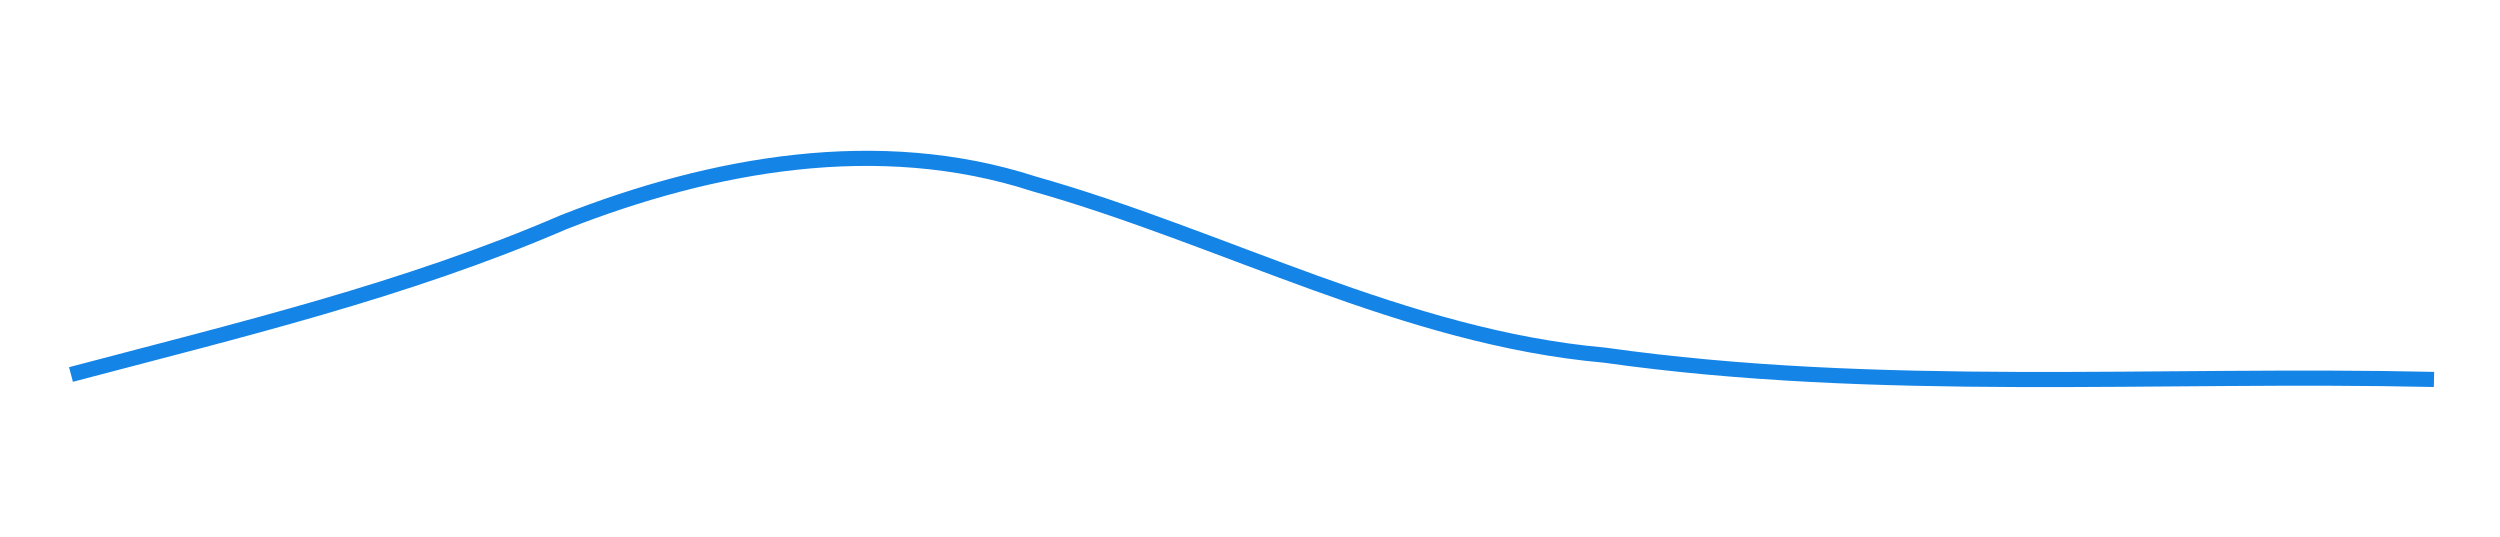
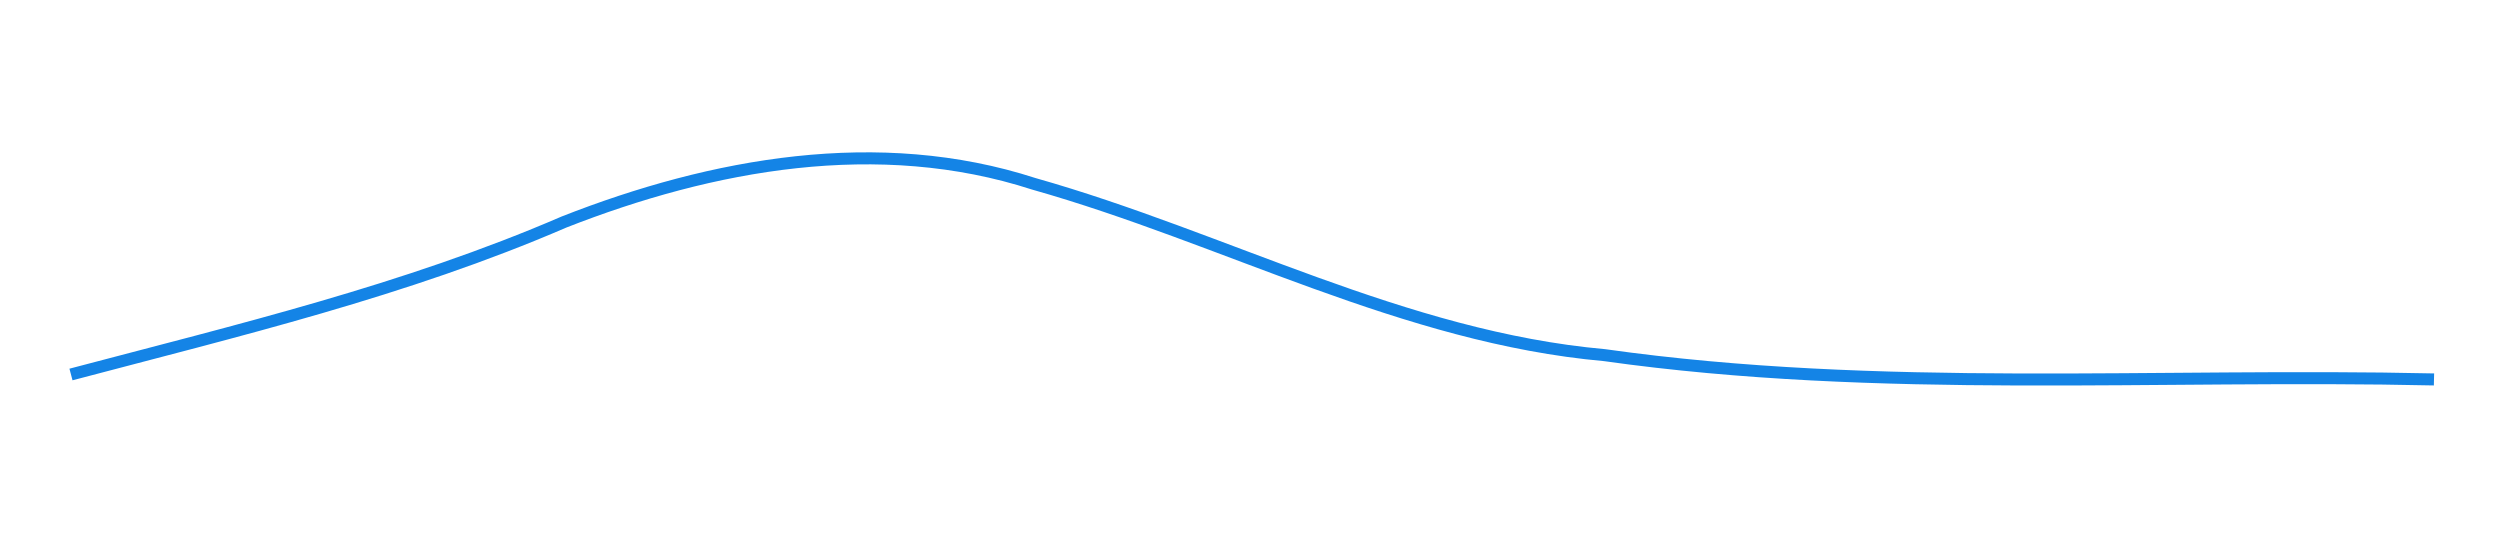
<svg xmlns="http://www.w3.org/2000/svg" width="66.063mm" height="14.169mm" viewBox="0 0 66.063 14.169" version="1.1" id="svg11542">
  <defs id="defs11536" />
  <g id="layer1" transform="translate(-46.34326,-179.6355)">
    <g id="g12287" transform="matrix(0.2116667,0,0,0.2116667,-30.41535,130.5935)" style="stroke-width:1.89;stroke-miterlimit:4;stroke-dasharray:none">
-       <path id="path12289" style="fill:none;stroke:#1484e6;stroke-width:1.89;stroke-linecap:butt;stroke-linejoin:round;stroke-miterlimit:4;stroke-dasharray:none;stroke-opacity:1" d="M 371.5,278.448 C 392.277,272.951 413.251,267.967 433.047,259.415 C 451.555,252.141 472.334,248.364 491.683,254.637 C 515.562,261.386 537.89,273.794 562.961,276.033 C 597.271,280.874 632.004,278.284 666.507,279.065" />
+       <path id="path12289" style="fill:none;stroke:#1484e6;stroke-width:1.5;stroke-linecap:butt;stroke-linejoin:round;stroke-miterlimit:4;stroke-dasharray:none;stroke-opacity:1" d="M 371.5,278.448 C 392.277,272.951 413.251,267.967 433.047,259.415 C 451.555,252.141 472.334,248.364 491.683,254.637 C 515.562,261.386 537.89,273.794 562.961,276.033 C 597.271,280.874 632.004,278.284 666.507,279.065" />
    </g>
  </g>
</svg>
